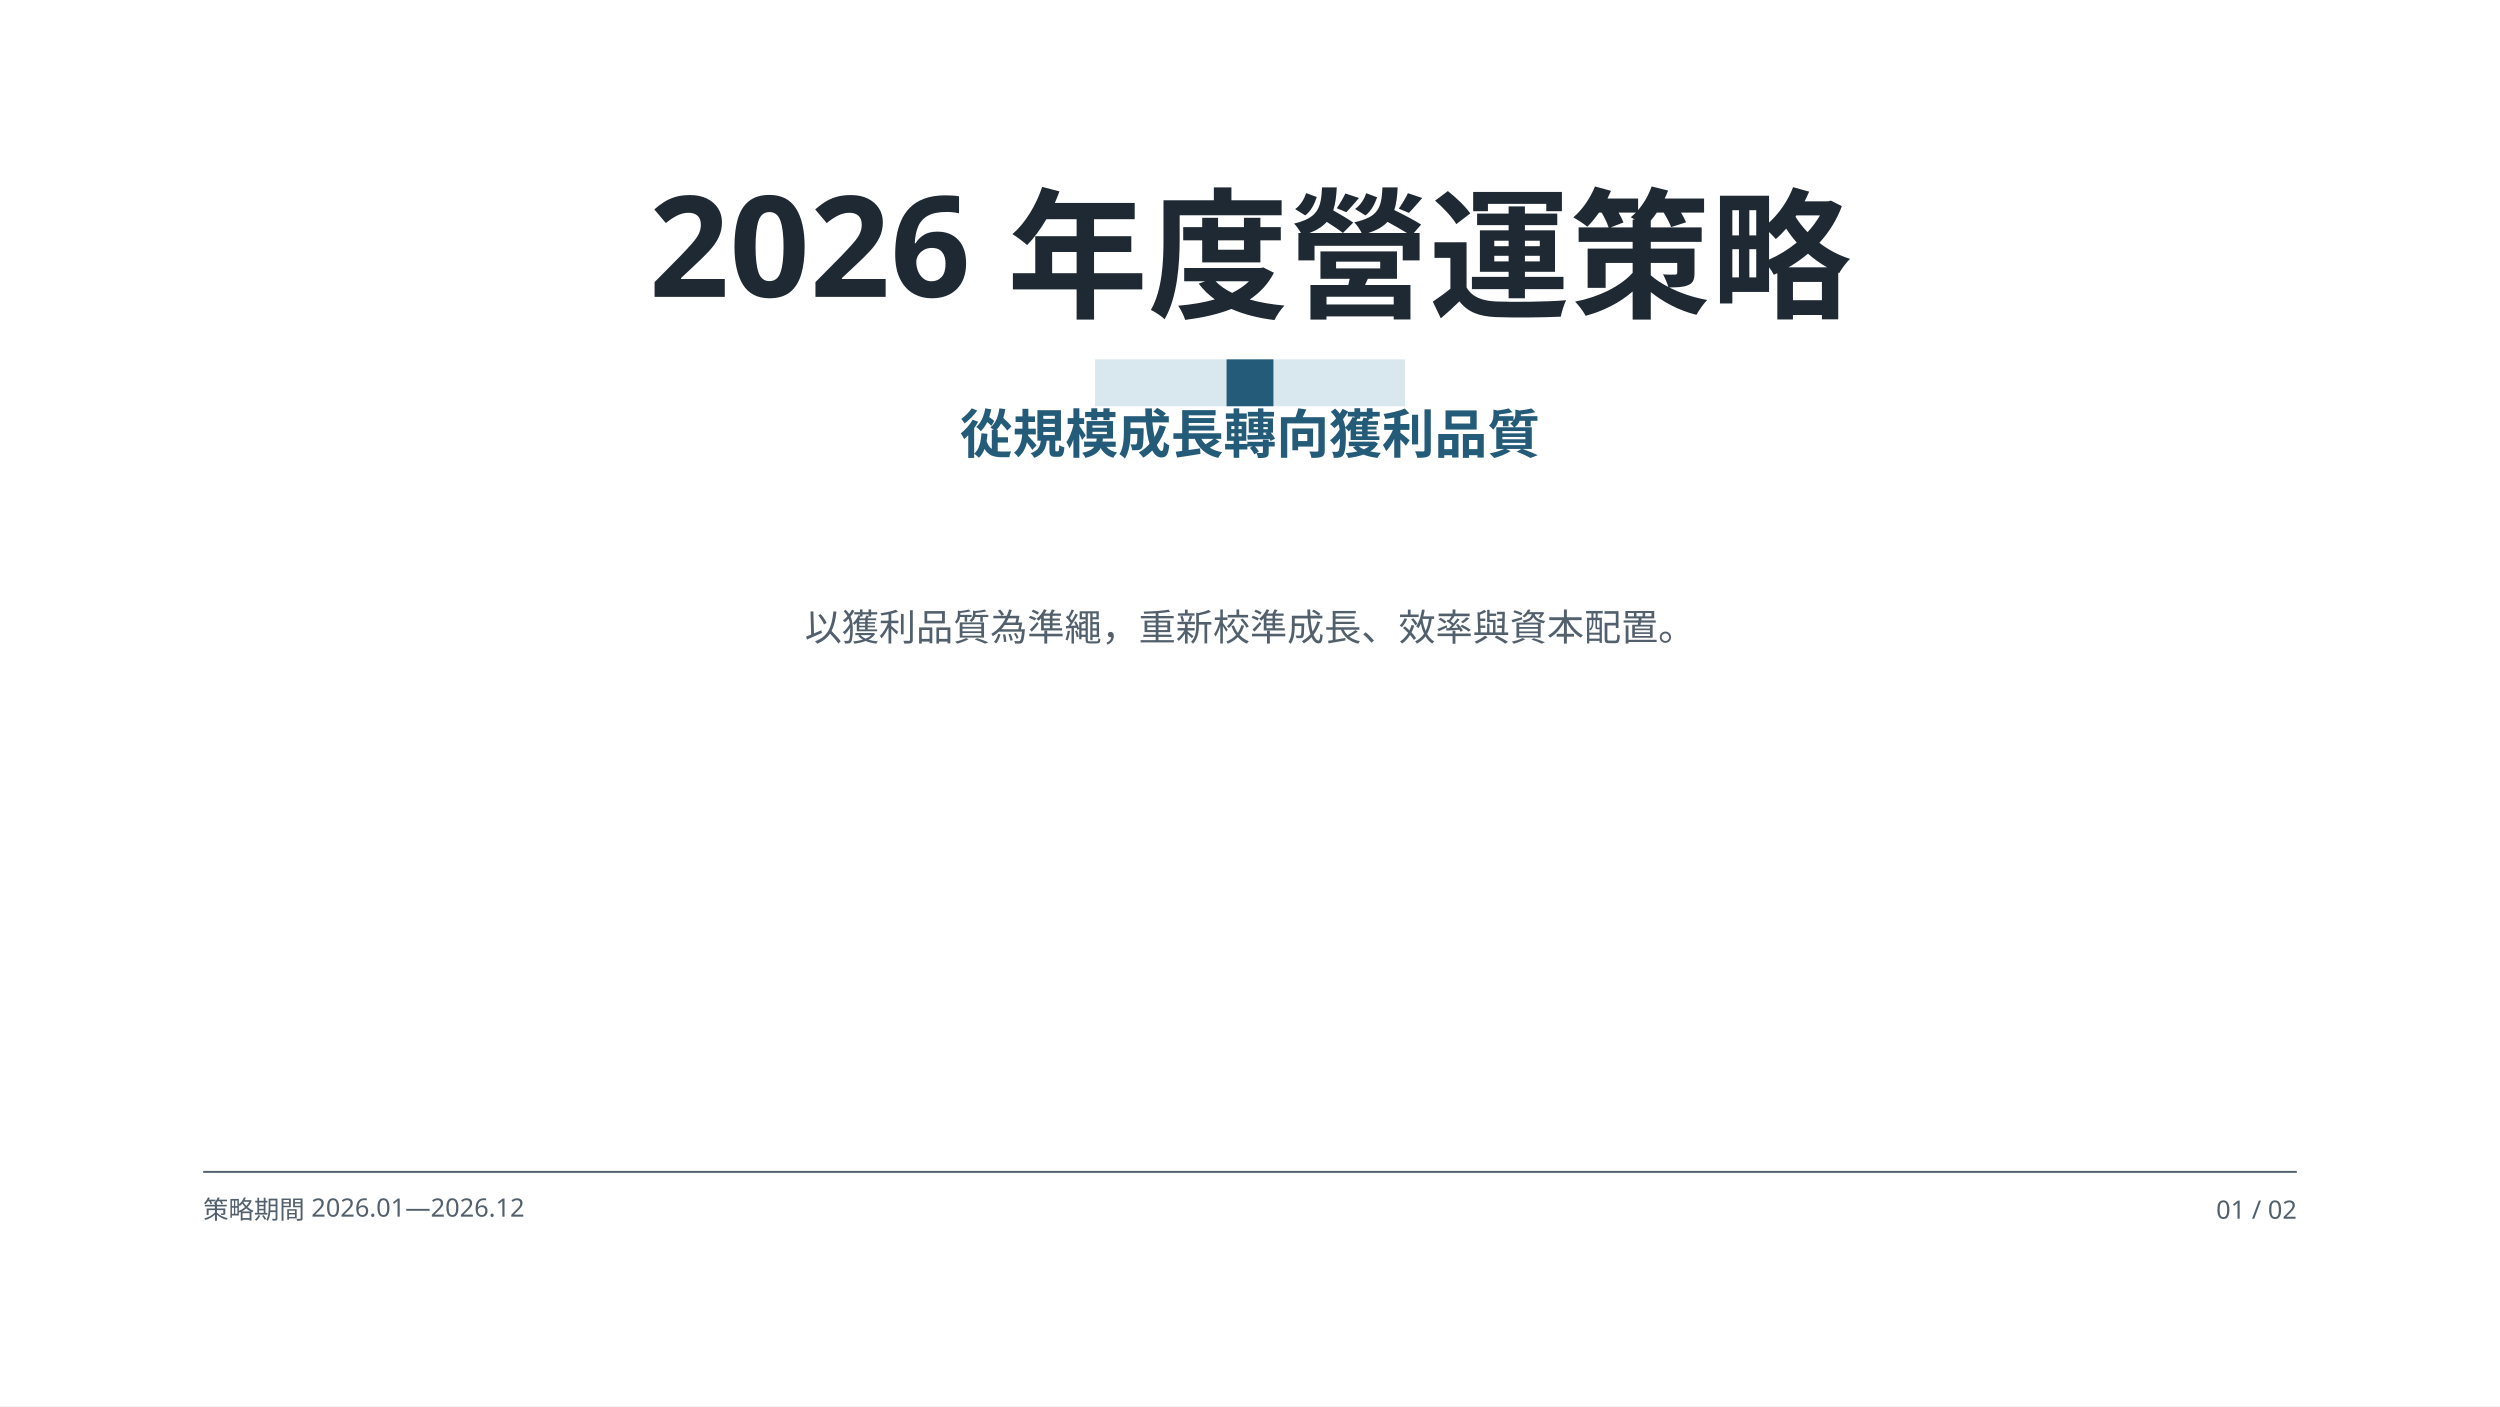
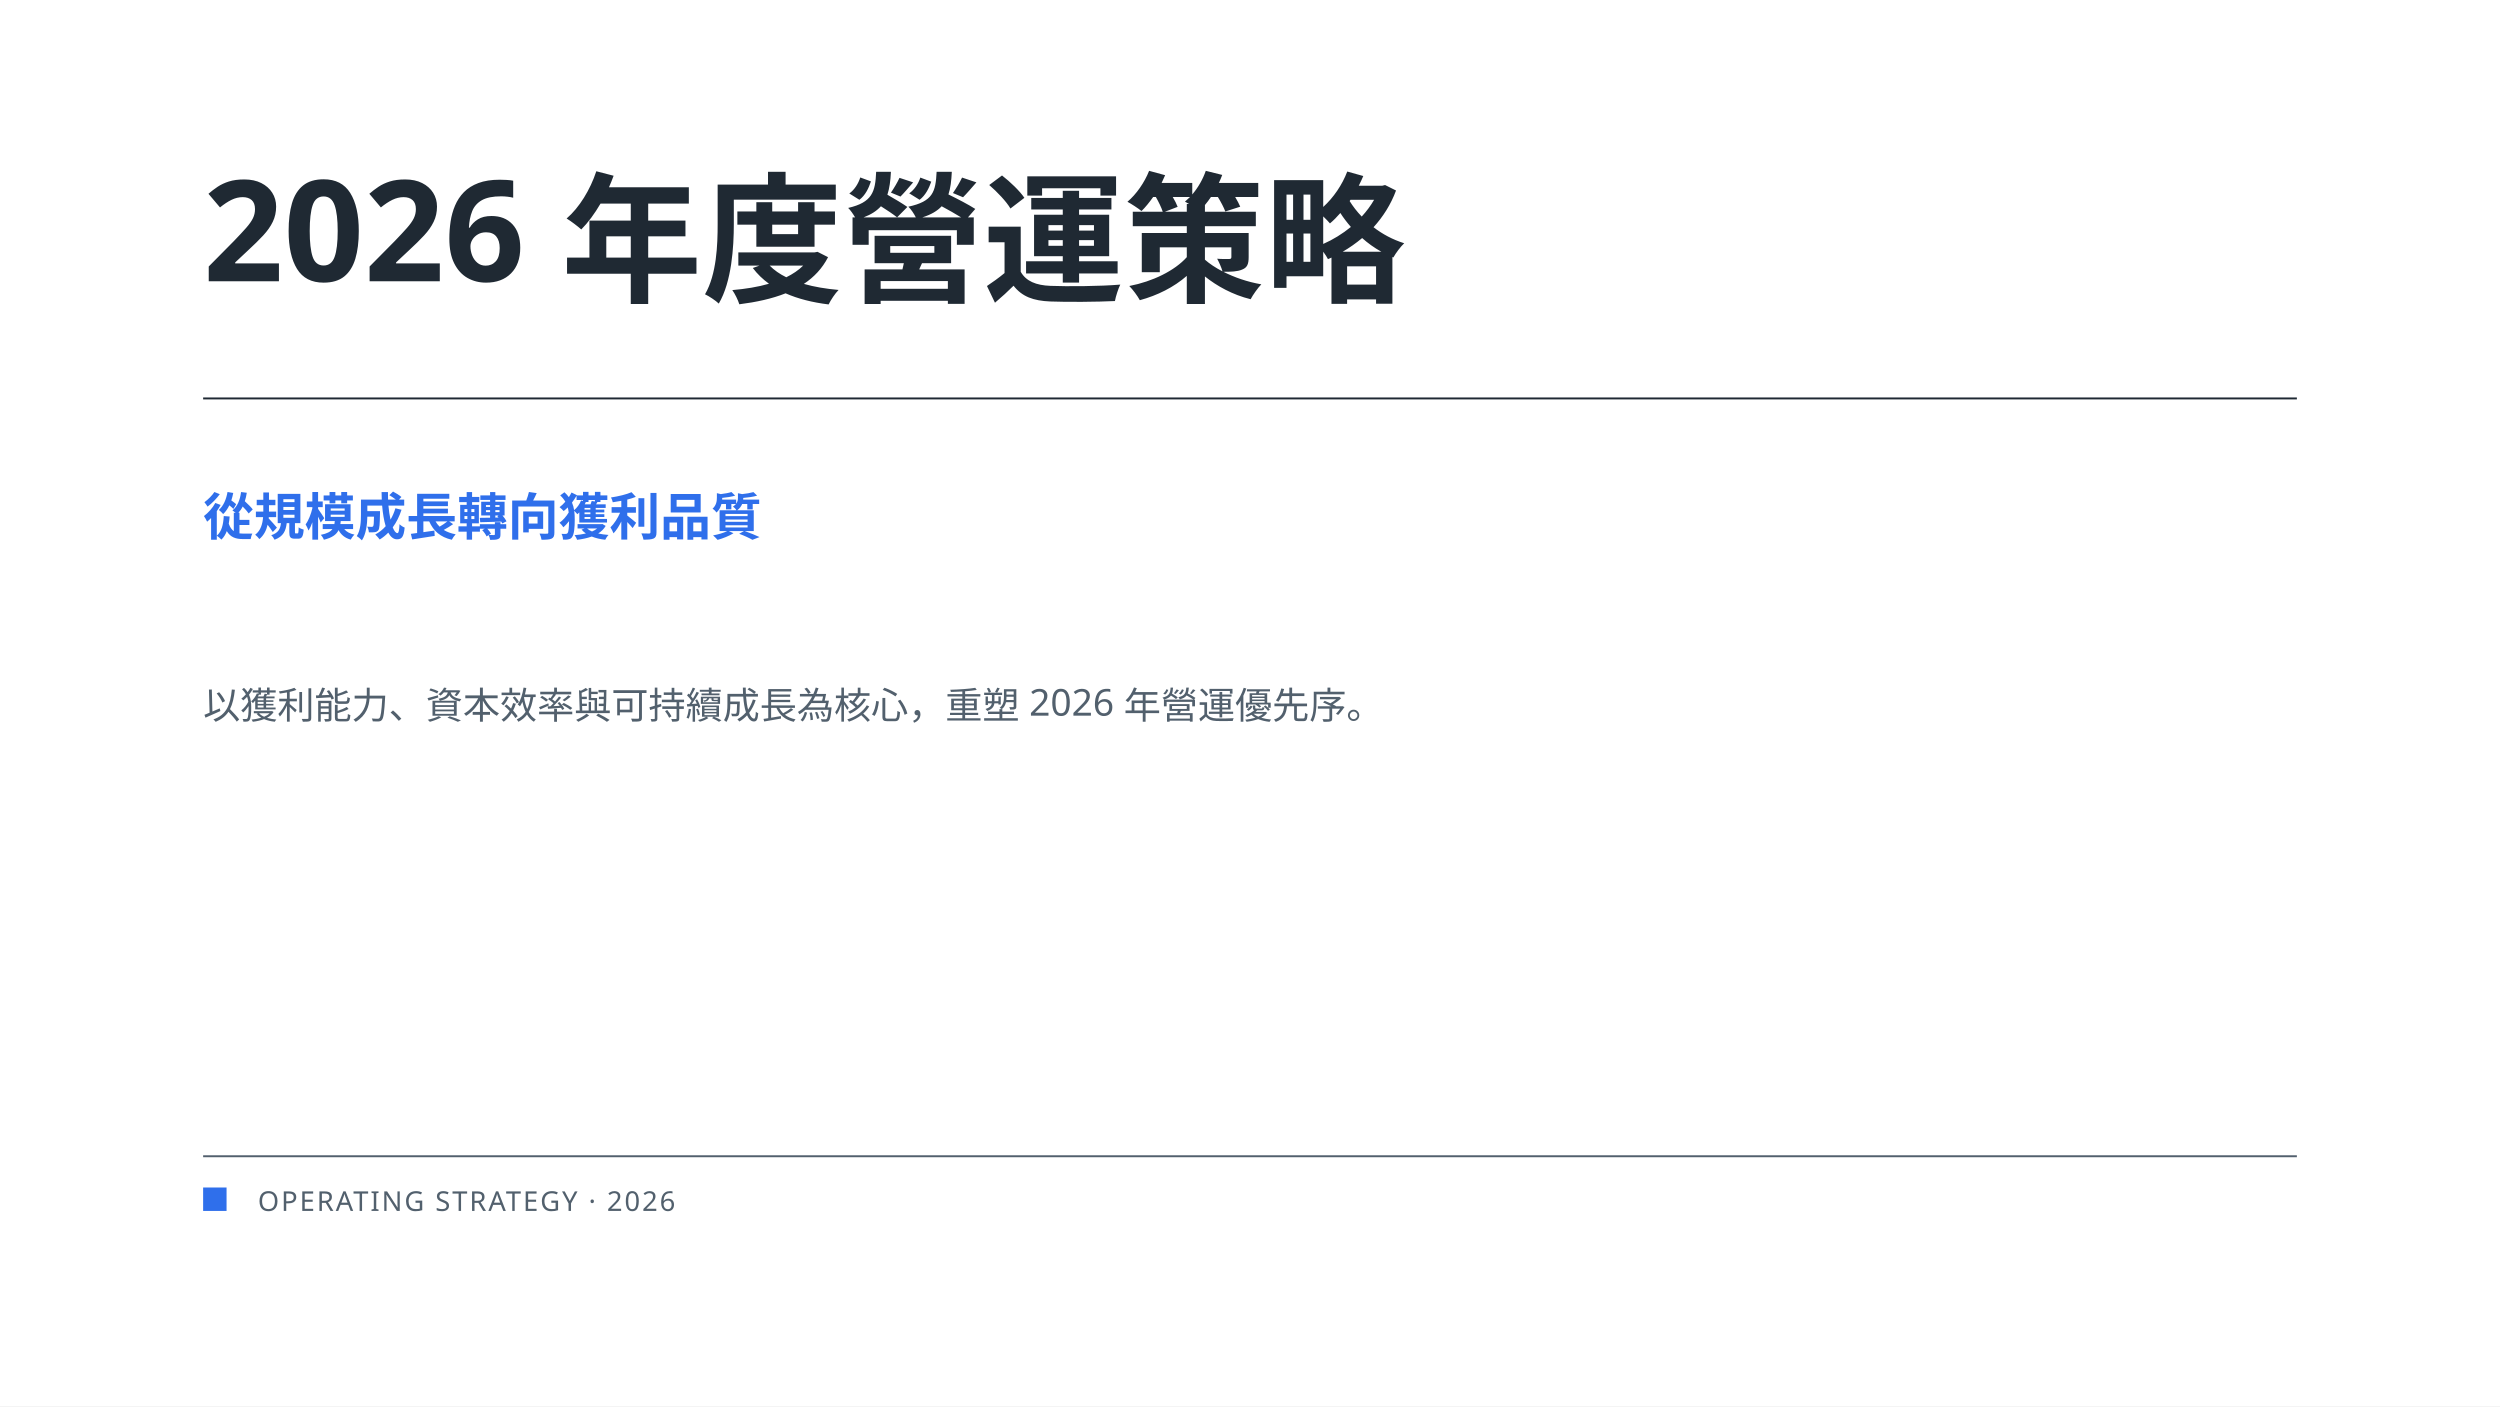
<svg xmlns="http://www.w3.org/2000/svg" viewBox="0 0 1280 720" data-pptx-page-role="cover">
  <rect id="page-background" data-pptx-role="background" x="0" y="0" width="1280" height="720" fill="#FFFFFF" />
-   <g id="cover-title" data-pptx-bounds="286.66 90.8 706.68 86.4">
-     <text x="640" y="152" fill="#1F2933" font-family="'Noto Sans TC', 'PingFang TC', 'Microsoft JhengHei', 'Hiragino Sans', system-ui, sans-serif" font-size="72" font-weight="700" text-anchor="middle">2026 年度營運策略</text>
+   <g id="cover-title" data-pptx-bounds="104 80 1072 96">
+     <text x="104" y="144" fill="#1F2933" font-family="'Noto Sans TC', 'PingFang TC', 'Microsoft JhengHei', 'Hiragino Sans', system-ui, sans-serif" font-size="72" font-weight="700">2026 年度營運策略</text>
  </g>
-   <g id="cover-divider" data-pptx-bounds="560.66 184 158.68 24">
-     <rect x="560.66" y="184" width="158.68" height="24" fill="#D9E7EE" />
-     <rect x="628" y="184" width="24" height="24" fill="#245B78" />
+   <g id="cover-divider" data-pptx-bounds="104 192 1072 24">
+     <line x1="104" y1="204" x2="1176" y2="204" stroke="#1F2933" stroke-width="1" />
  </g>
-   <g id="cover-subtitle" data-pptx-bounds="377.99 209.05 524.02 40">
-     <text x="640" y="232" fill="#245B78" font-family="'Noto Sans TC', 'PingFang TC', 'Microsoft JhengHei', 'Hiragino Sans', system-ui, sans-serif" font-size="27" font-weight="700" text-anchor="middle">從規模成長轉向獲利品質</text>
+   <g id="cover-subtitle" data-pptx-bounds="104 240 1072 48">
+     <text x="104" y="274" fill="#2F6FEB" font-family="'Noto Sans TC', 'PingFang TC', 'Microsoft JhengHei', 'Hiragino Sans', system-ui, sans-serif" font-size="26" font-weight="700">從規模成長轉向獲利品質</text>
  </g>
-   <g id="cover-statement" data-pptx-bounds="286.66 304 706.68 48">
-     <text x="640" y="328" fill="#52606D" font-family="'Noto Sans TC', 'PingFang TC', 'Microsoft JhengHei', 'Hiragino Sans', system-ui, sans-serif" font-size="19" font-weight="400" text-anchor="middle">以獲利品質為準繩，重新校準成長、效率與資本配置。</text>
+   <g id="cover-summary" data-pptx-bounds="104 336 1072 48">
+     <text x="104" y="368" fill="#52606D" font-family="'Noto Sans TC', 'PingFang TC', 'Microsoft JhengHei', 'Hiragino Sans', system-ui, sans-serif" font-size="19" font-weight="400">以獲利能力、資本效率與可持續成長為核心，重塑 2026 年營運優先序。</text>
  </g>
-   <g id="cover-footer" data-pptx-bounds="104 600 1072 32">
-     <line x1="104" y1="600" x2="1176" y2="600" stroke="#52606D" stroke-width="1" />
-     <text x="104" y="624" fill="#52606D" font-family="'Noto Sans TC', 'PingFang TC', 'Microsoft JhengHei', 'Hiragino Sans', system-ui, sans-serif" font-size="13" font-weight="400">策略期間 2026.01—2026.12</text>
-     <text x="1176" y="624" fill="#52606D" font-family="'Noto Sans TC', 'PingFang TC', 'Microsoft JhengHei', 'Hiragino Sans', system-ui, sans-serif" font-size="13" font-weight="400" text-anchor="end">01 / 02</text>
+   <g id="cover-footer" data-pptx-bounds="104 584 1072 48" data-pptx-role="footer">
+     <line x1="104" y1="592" x2="1176" y2="592" stroke="#52606D" stroke-width="1" />
+     <rect x="104" y="608" width="12" height="12" fill="#2F6FEB" />
+     <text x="132" y="620" fill="#52606D" font-family="'Noto Sans TC', 'PingFang TC', 'Microsoft JhengHei', 'Hiragino Sans', system-ui, sans-serif" font-size="14" font-weight="400" letter-spacing="1">OPERATING STRATEGY · 2026</text>
  </g>
</svg>
